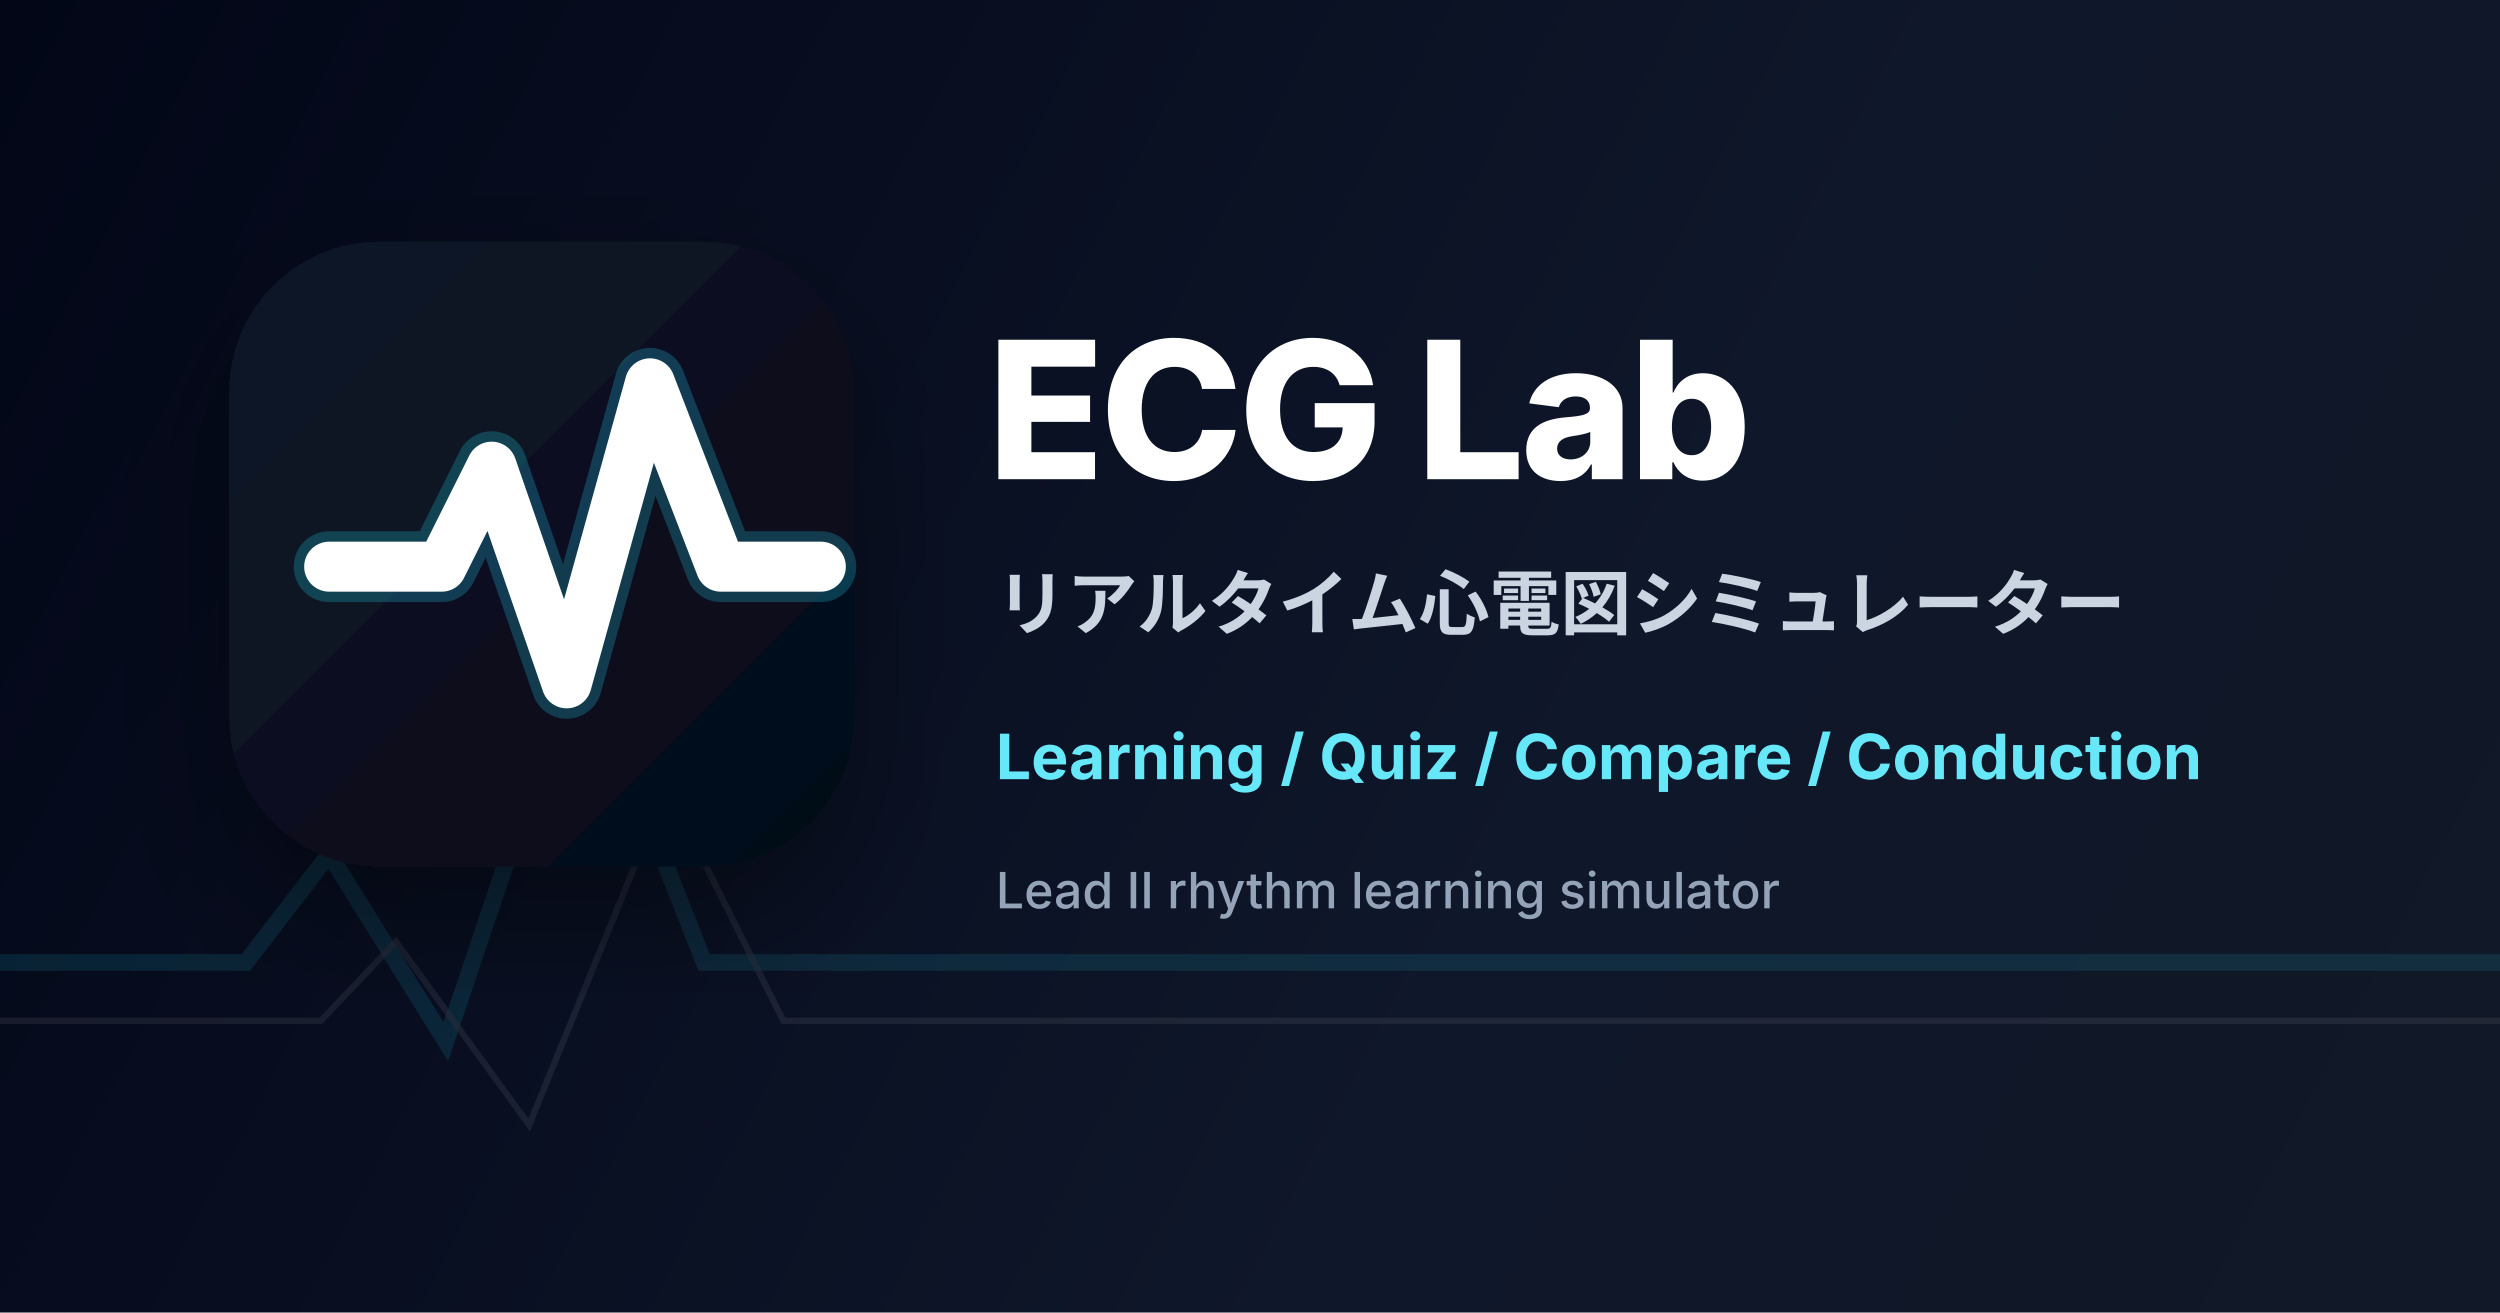
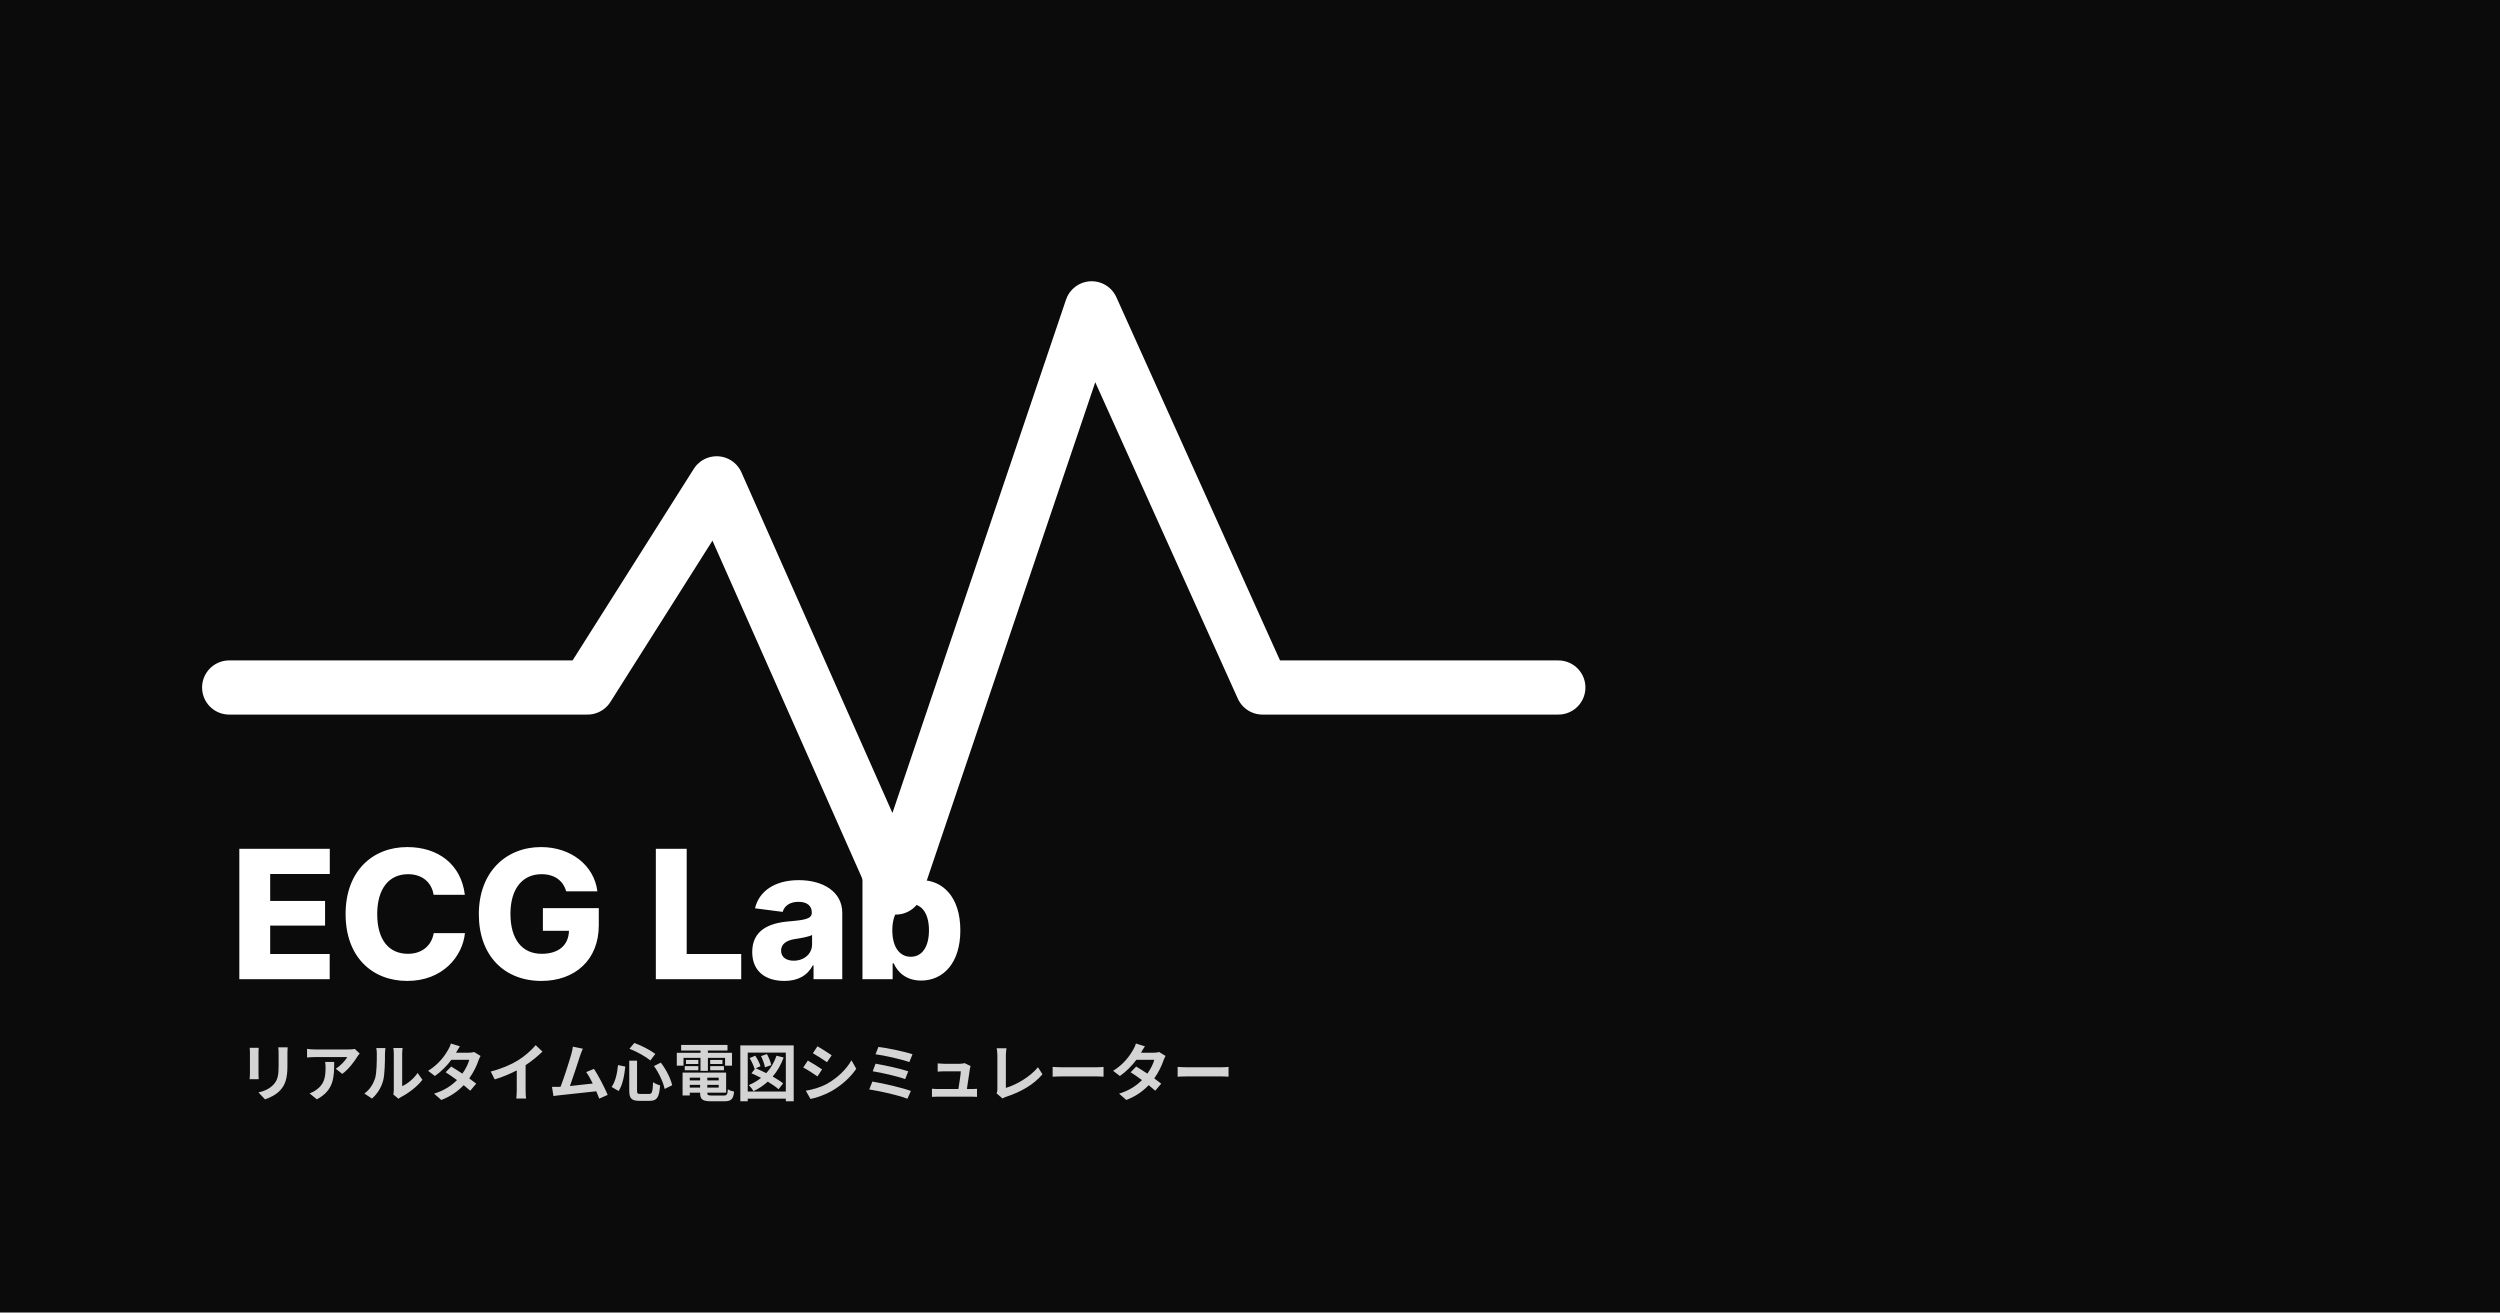
<svg xmlns="http://www.w3.org/2000/svg" width="1200" height="630" viewBox="0 0 1200 630" role="img" aria-labelledby="title desc">
-   <defs>
-     <linearGradient id="og-bg" x1="0" y1="0" x2="1200" y2="630" gradientUnits="userSpaceOnUse">
-       <stop stop-color="#020617" />
-       <stop offset="0.62" stop-color="#0f172a" />
-       <stop offset="1" stop-color="#111827" />
-     </linearGradient>
-     <linearGradient id="logo-bg" x1="128" y1="128" x2="430" y2="430" gradientUnits="userSpaceOnUse">
-       <stop stop-color="#111827" />
-       <stop offset="1" stop-color="#020617" />
-     </linearGradient>
-     <filter id="og-shadow" x="-20%" y="-20%" width="140%" height="140%">
-       <feDropShadow dx="0" dy="28" stdDeviation="32" flood-color="#000000" flood-opacity="0.36" />
-     </filter>
-   </defs>
-   <rect width="1200" height="630" fill="url(#og-bg)" />
-   <g opacity="0.12">
-     <path d="M0 462H118L158 410L214 500L278 310L338 462H1200" fill="none" stroke="#22d3ee" stroke-width="8" />
-     <path d="M0 490H154L190 452L254 540L320 378L376 490H1200" fill="none" stroke="#ffffff" stroke-width="3" opacity="0.6" />
-   </g>
-   <rect x="110" y="116" width="300" height="300" rx="72" fill="url(#logo-bg)" filter="url(#og-shadow)" />
-   <path d="M158 272H212L236 224L272 328L312 184L346 272H394" fill="none" stroke="#22d3ee" stroke-linecap="round" stroke-linejoin="round" stroke-opacity="0.24" stroke-width="34" />
-   <path d="M158 272H212L236 224L272 328L312 184L346 272H394" fill="none" stroke="#ffffff" stroke-linecap="round" stroke-linejoin="round" stroke-width="24" />
+   <rect x="0" y="0" width="1200" height="630" fill="#0b0b0b" />
+   <path d="M110 330H282L344 232L430 426L524 148L606 330H748" fill="none" stroke="#ffffff" stroke-linecap="round" stroke-linejoin="round" stroke-width="26" />
  <g font-family="Inter, ui-sans-serif, system-ui, -apple-system, BlinkMacSystemFont, 'Segoe UI', sans-serif">
-     <text x="474" y="230" fill="#ffffff" font-size="92" font-weight="800" letter-spacing="-2">ECG Lab</text>
-     <text x="478" y="302" fill="#cbd5e1" font-size="34" font-weight="600">リアルタイム心電図シミュレーター</text>
-     <text x="478" y="374" fill="#67e8f9" font-size="30" font-weight="700">Learning / Quiz / Compare / Conduction</text>
-     <text x="478" y="436" fill="#94a3b8" font-size="24" font-weight="500">Lead II rhythm learning simulator</text>
+     <text x="110" y="470" fill="#ffffff" font-size="86" font-weight="800">ECG Lab</text>
+     <text x="114" y="526" fill="#d4d4d4" font-size="30" font-weight="600">リアルタイム心電図シミュレーター</text>
  </g>
</svg>
